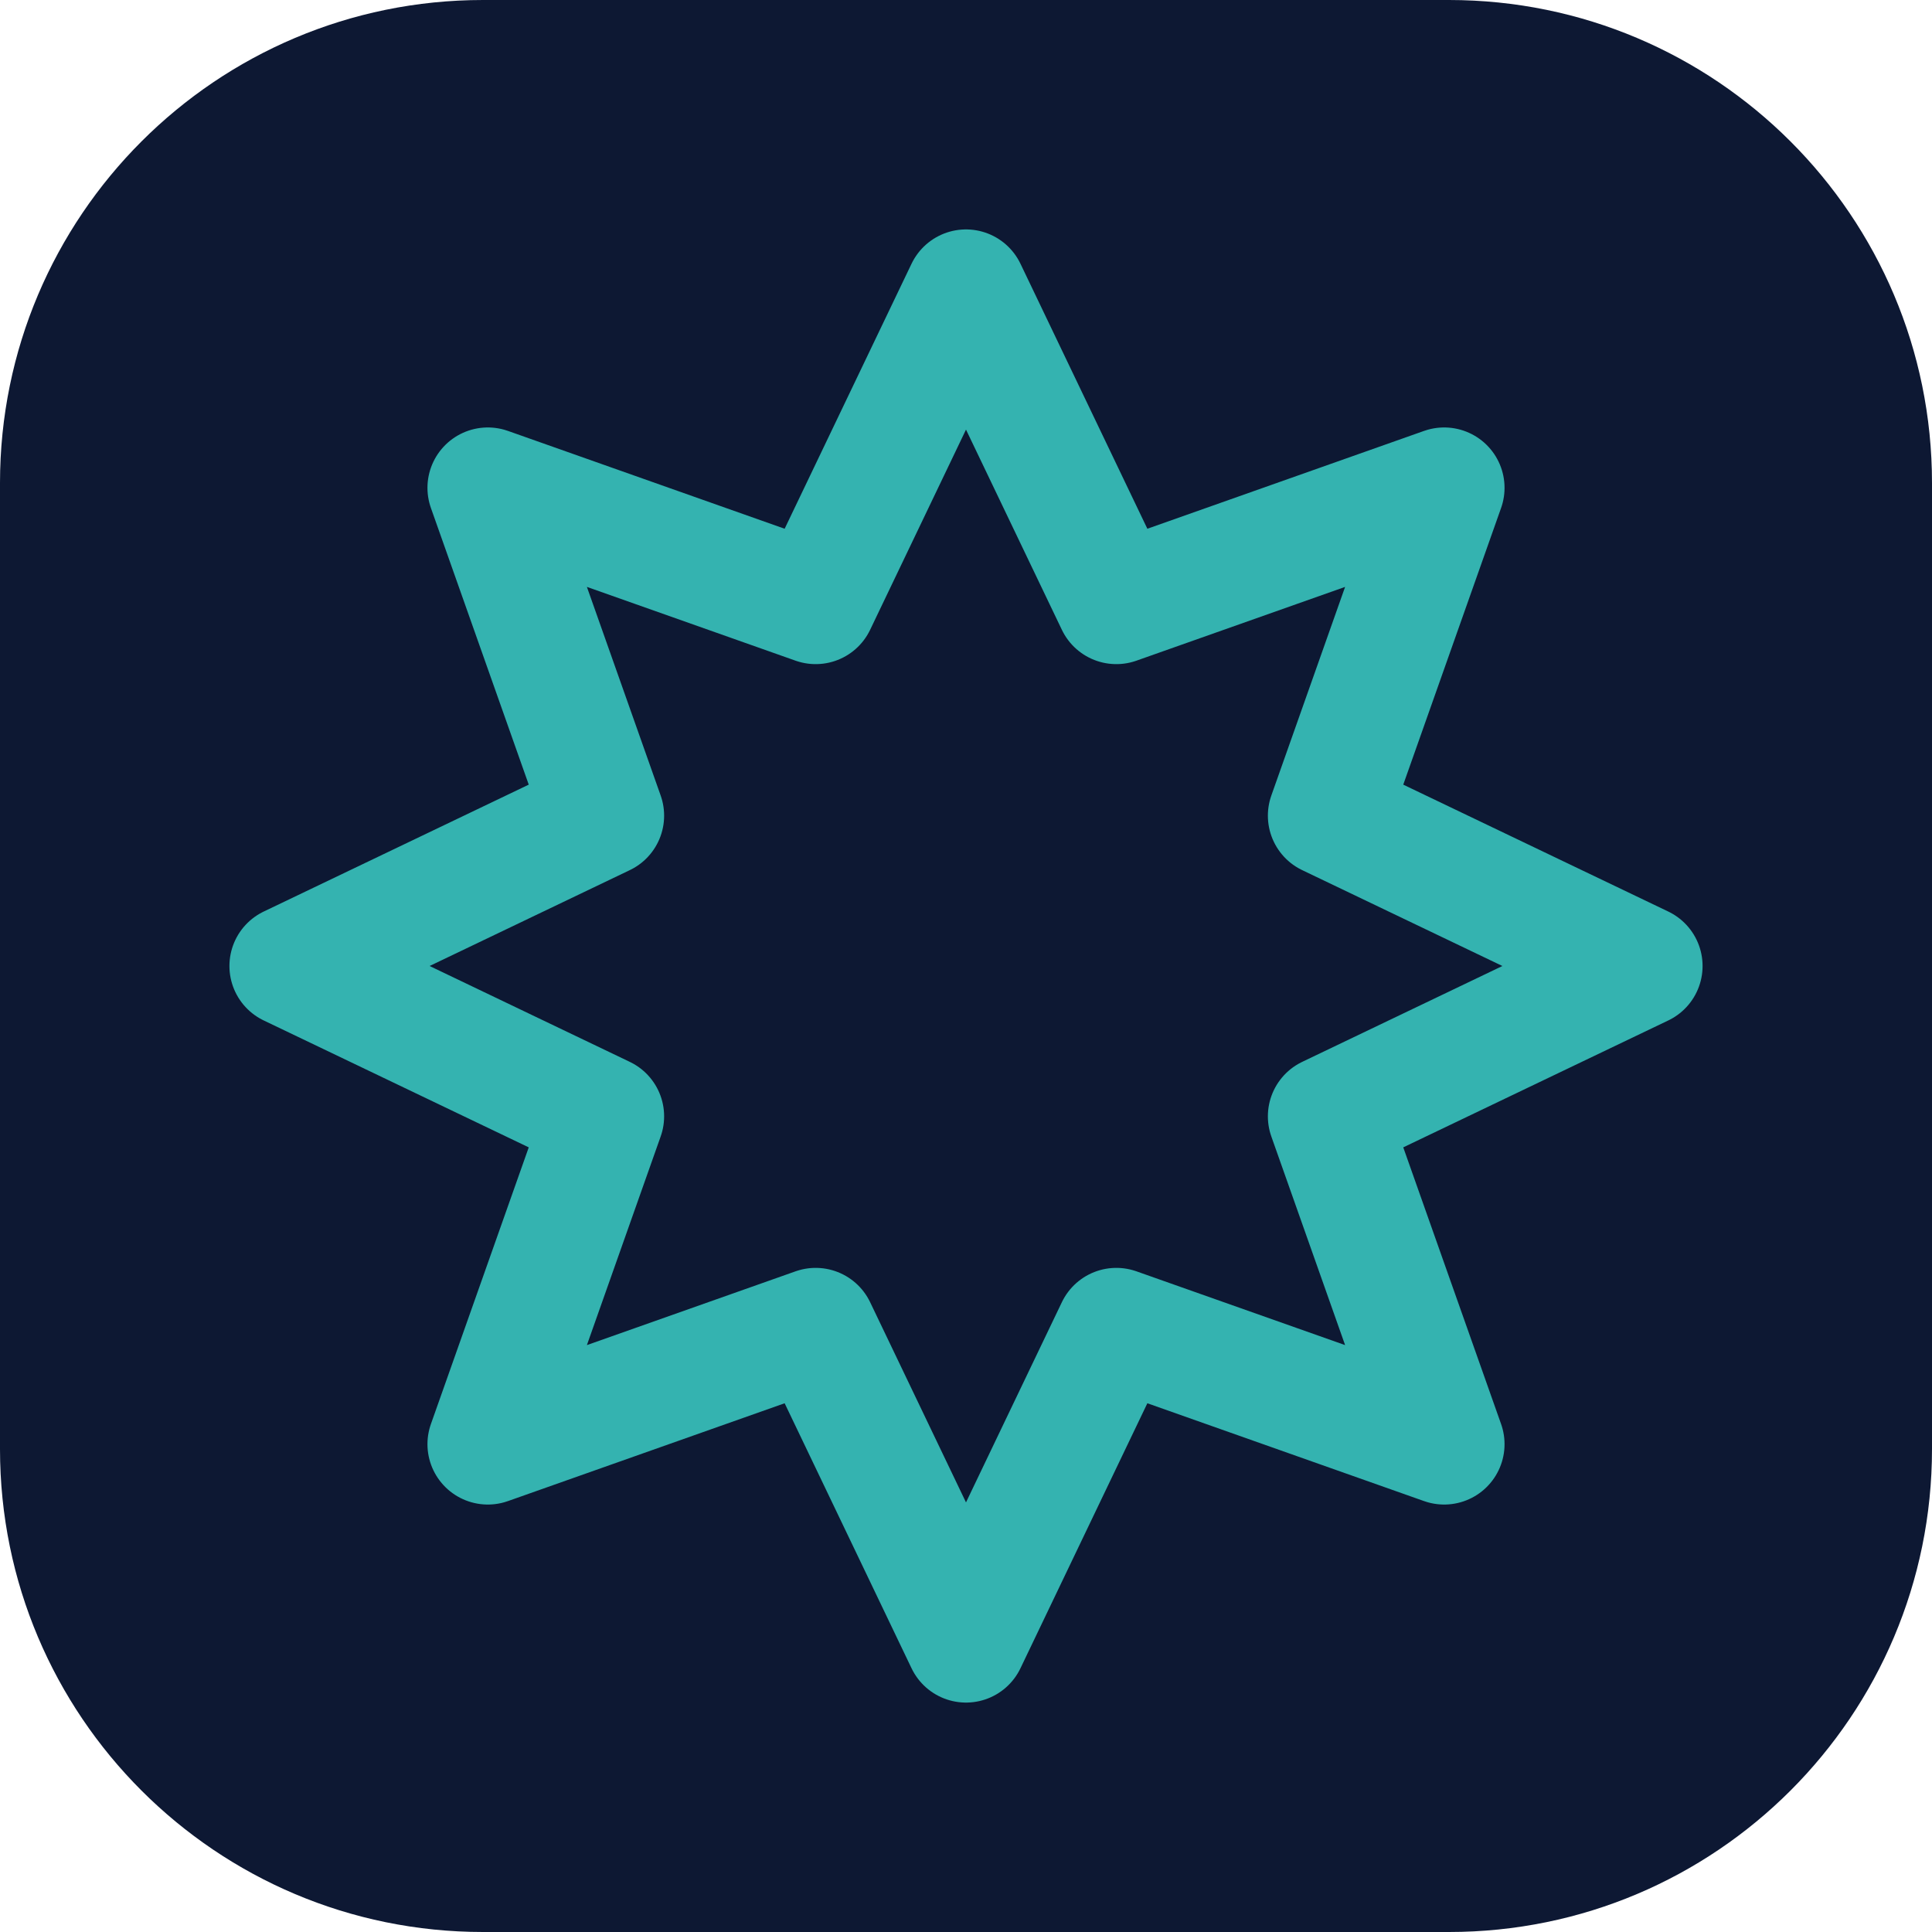
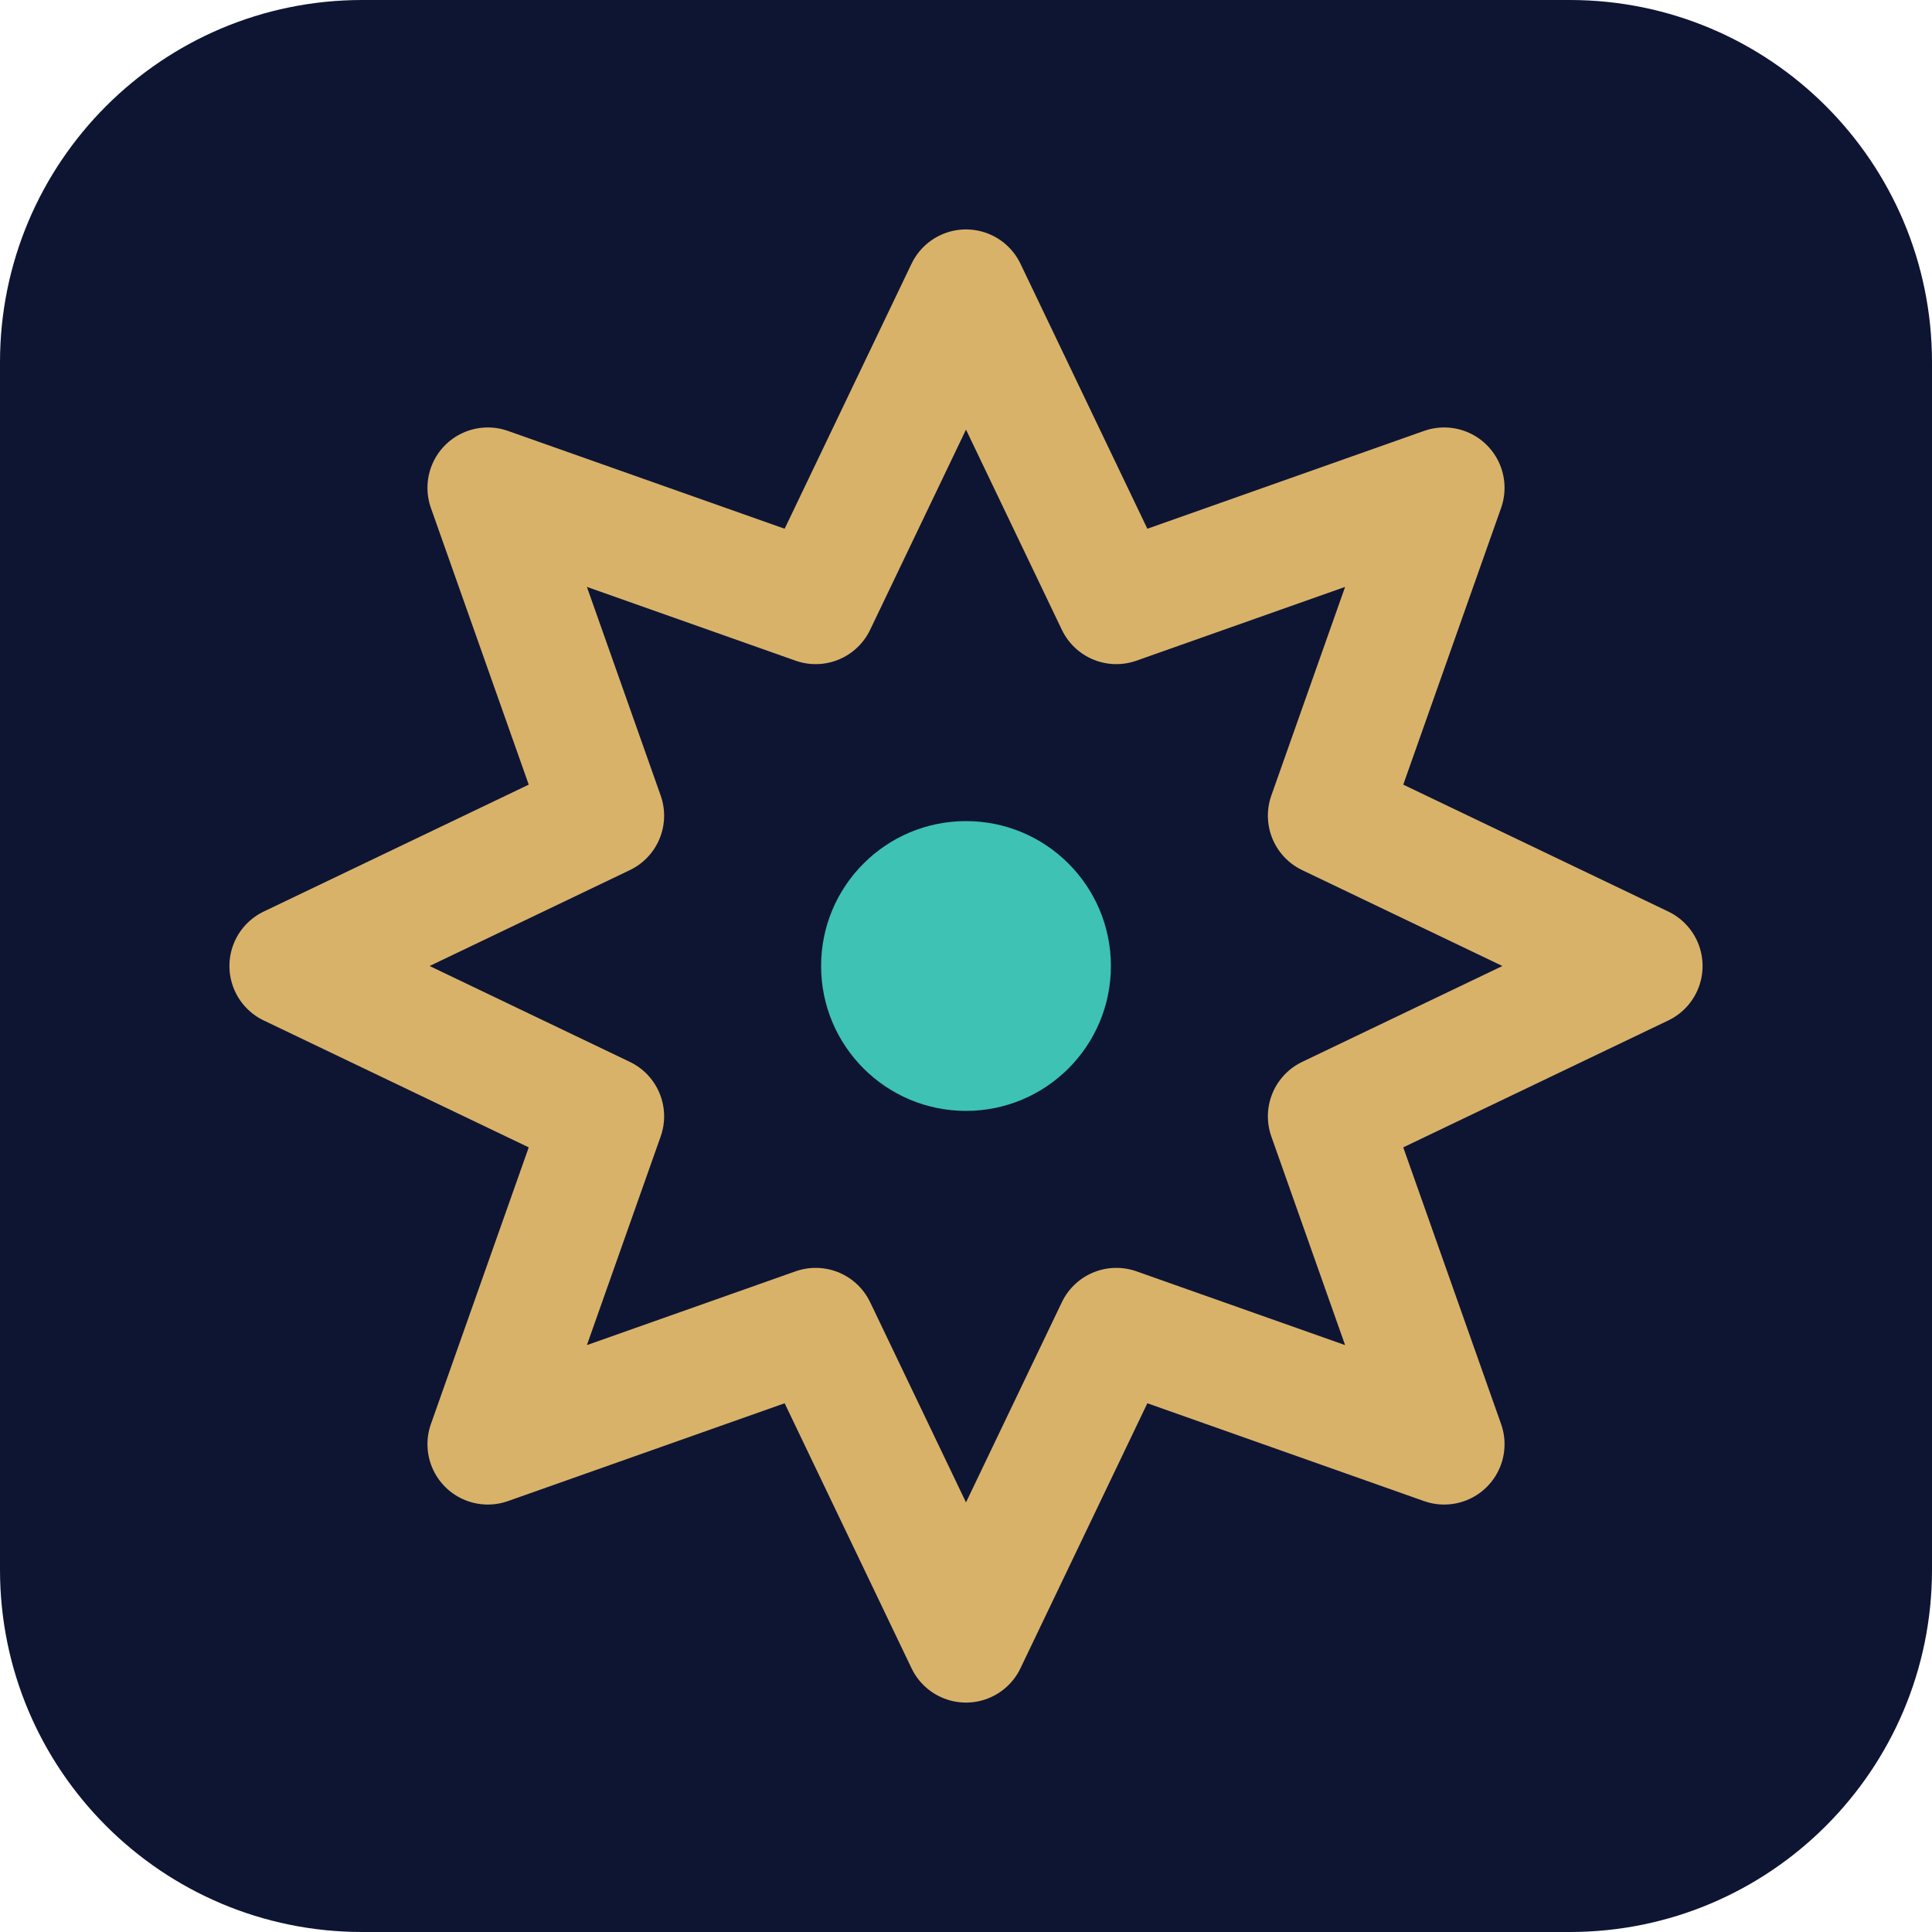
<svg xmlns="http://www.w3.org/2000/svg" viewBox="0 0 32 32">
-   <rect width="32" height="32" rx="8" fill="#0D1833" />
-   <path d="M16.00 4.80L18.49 10.00L23.92 8.08L22.00 13.51L27.20 16.00L22.00 18.49L23.92 23.92L18.49 22.00L16.00 27.20L13.51 22.00L8.08 23.92L10.00 18.49L4.80 16.00L10.00 13.51L8.08 8.08L13.51 10.00Z" fill="none" stroke="#34B3B0" stroke-width="2" stroke-linejoin="round" />
+   <rect width="32" height="32" rx="6" fill="#0E1533" />
+   <path d="M16.00 4.80L18.49 10.00L23.92 8.08L22.00 13.51L27.20 16.00L22.00 18.49L23.92 23.92L18.49 22.00L16.00 27.20L13.51 22.00L8.08 23.92L10.00 18.49L4.80 16.00L10.00 13.51L8.08 8.08L13.51 10.00Z" fill="none" stroke="#D9B26A" stroke-width="2" stroke-linejoin="round" />
+   <circle cx="16" cy="16" r="2.4" fill="#3DC2B4" />
</svg>
